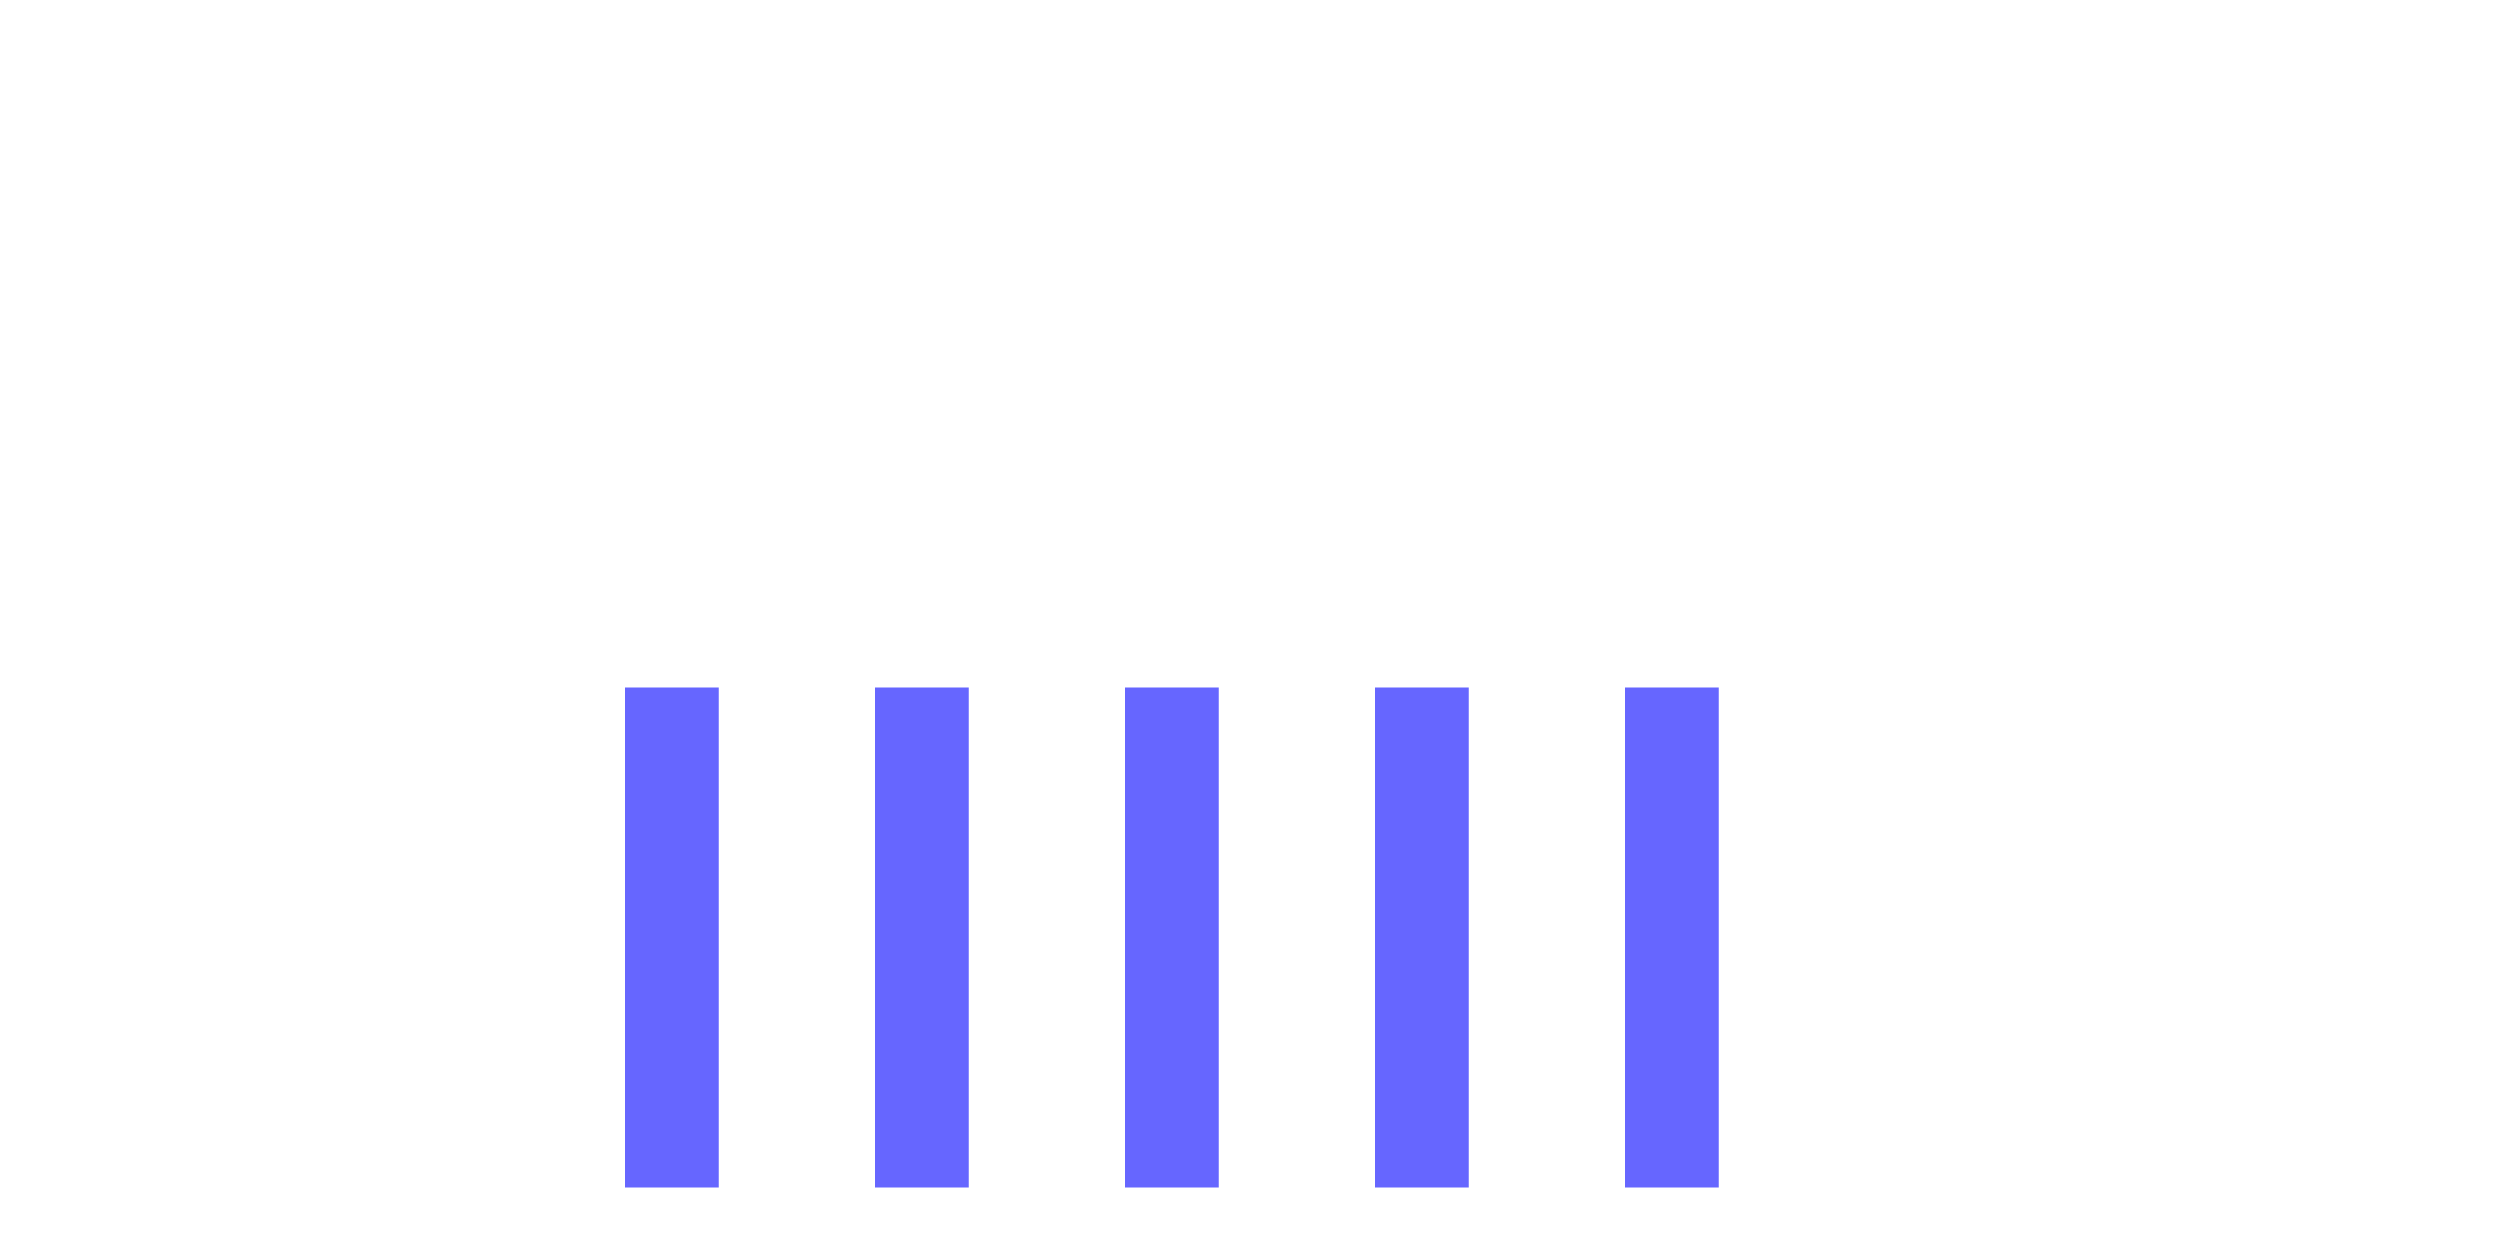
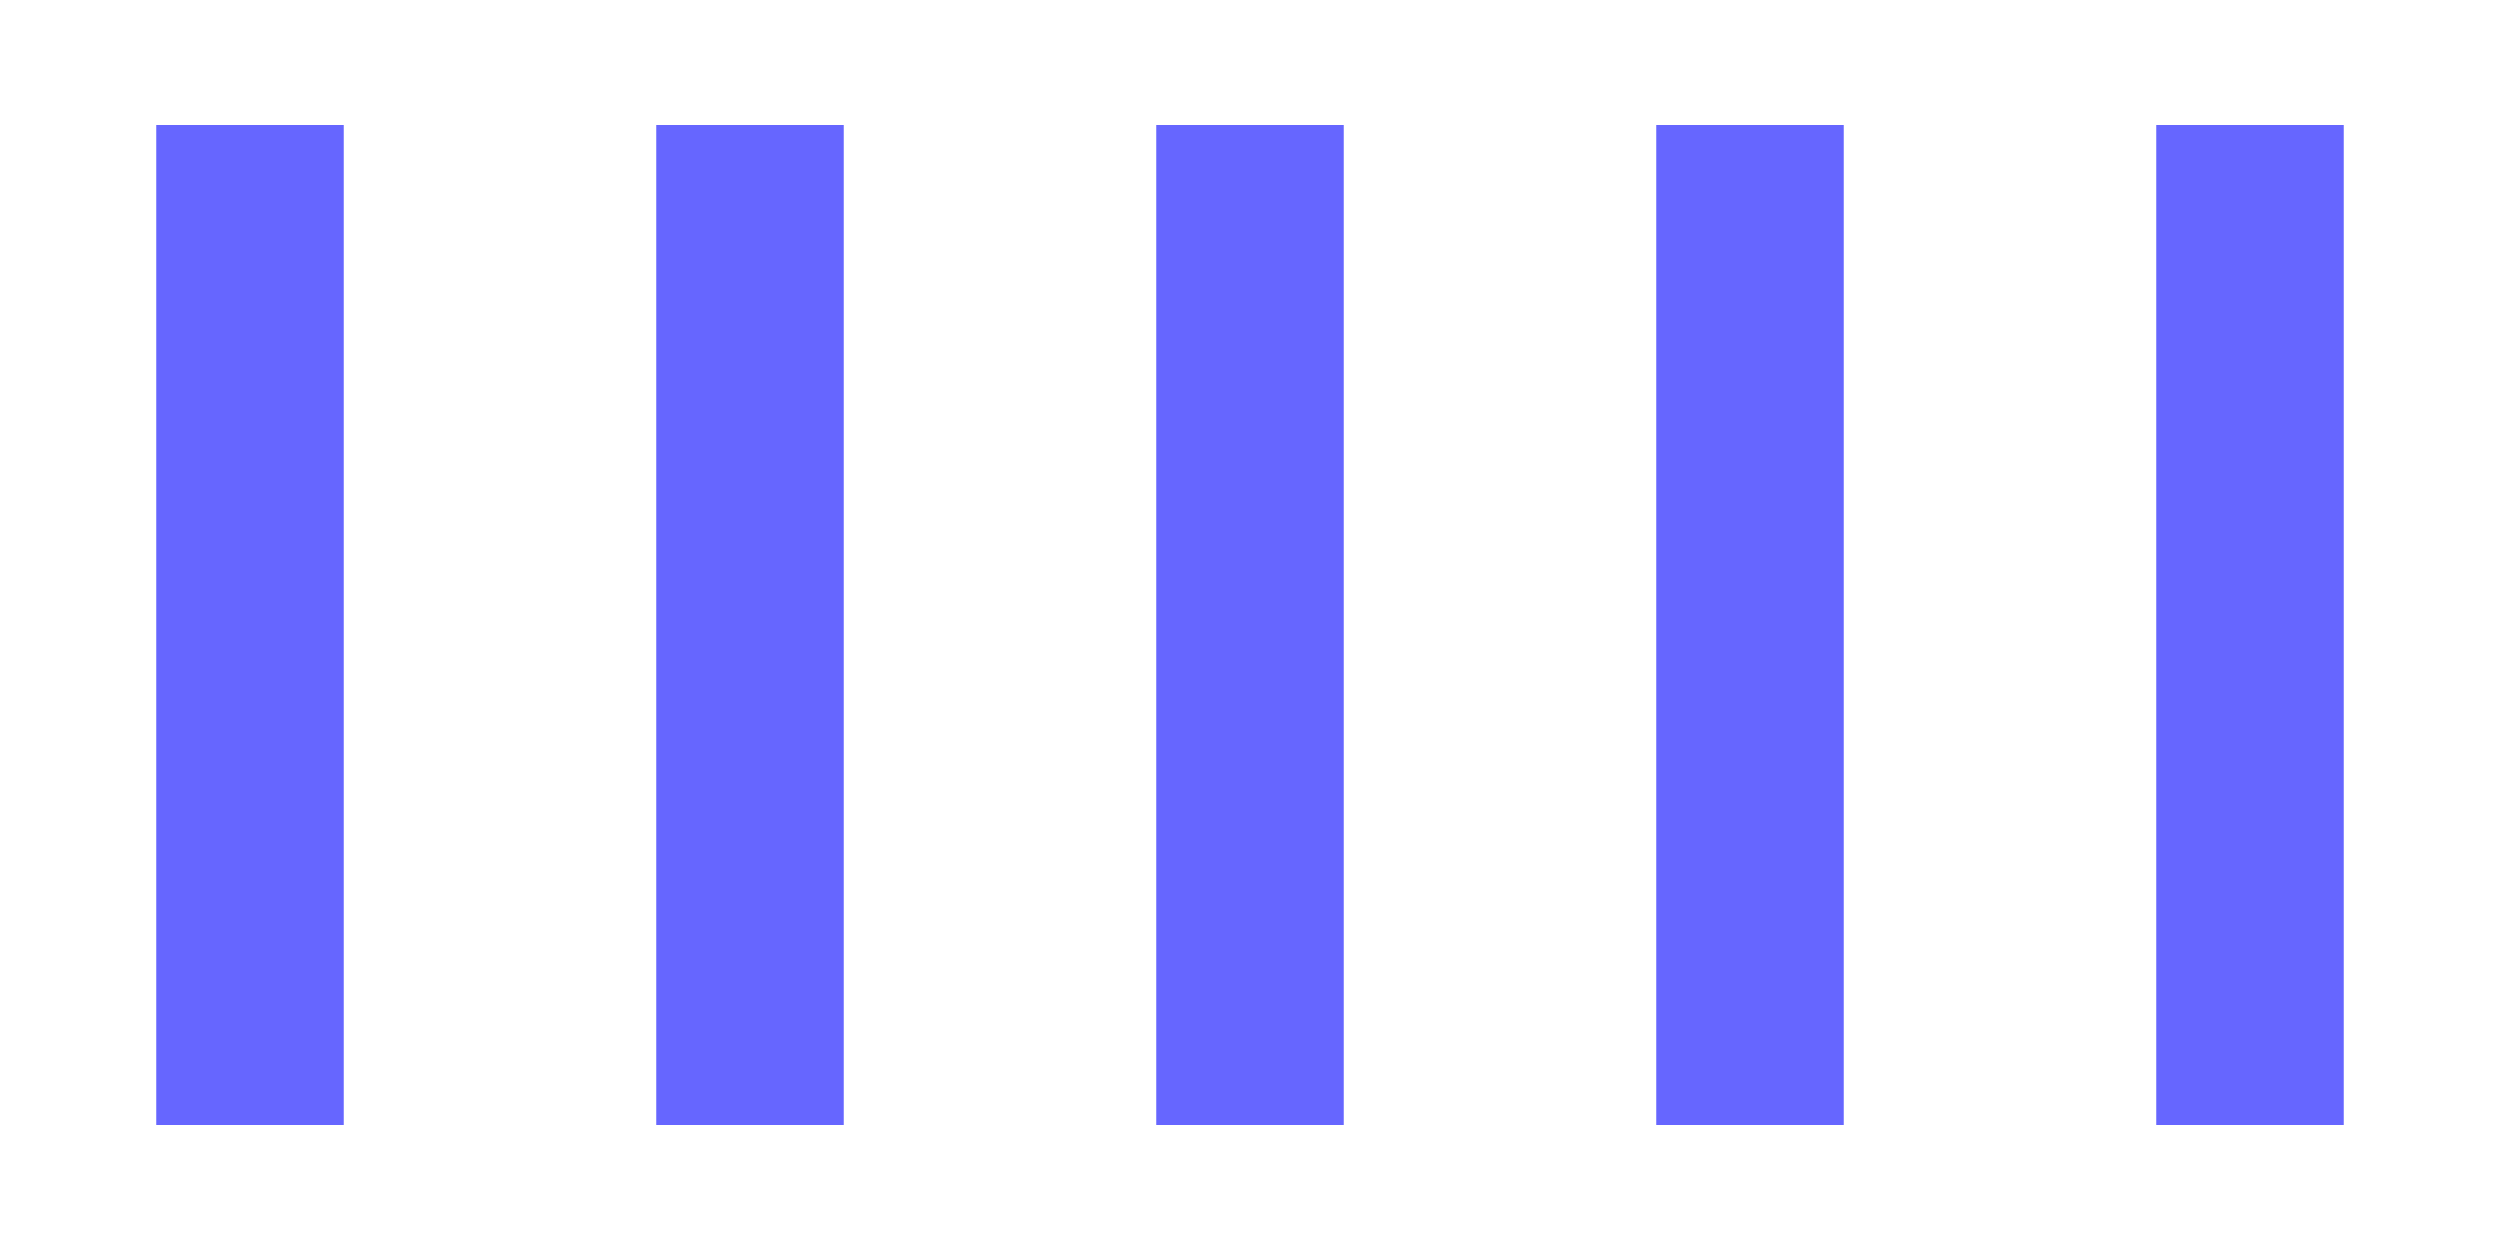
- <svg xmlns="http://www.w3.org/2000/svg" width="80" height="40" viewBox="0 0 80 40">
-   <rect x="20" y="22" width="3" height="16" fill="#0000FF" opacity="0.6" />
-   <rect x="28" y="22" width="3" height="16" fill="#0000FF" opacity="0.6" />
-   <rect x="36" y="22" width="3" height="16" fill="#0000FF" opacity="0.6" />
-   <rect x="44" y="22" width="3" height="16" fill="#0000FF" opacity="0.6" />
-   <rect x="52" y="22" width="3" height="16" fill="#0000FF" opacity="0.6" />
+ <svg xmlns="http://www.w3.org/2000/svg" width="40" height="20" viewBox="0 0 40 20">
+   <g transform="translate(-17.5, -20)">
+     <rect x="20" y="22" width="3" height="16" fill="#0000FF" opacity="0.6" />
+     <rect x="28" y="22" width="3" height="16" fill="#0000FF" opacity="0.6" />
+     <rect x="36" y="22" width="3" height="16" fill="#0000FF" opacity="0.6" />
+     <rect x="44" y="22" width="3" height="16" fill="#0000FF" opacity="0.6" />
+     <rect x="52" y="22" width="3" height="16" fill="#0000FF" opacity="0.6" />
+   </g>
</svg>
